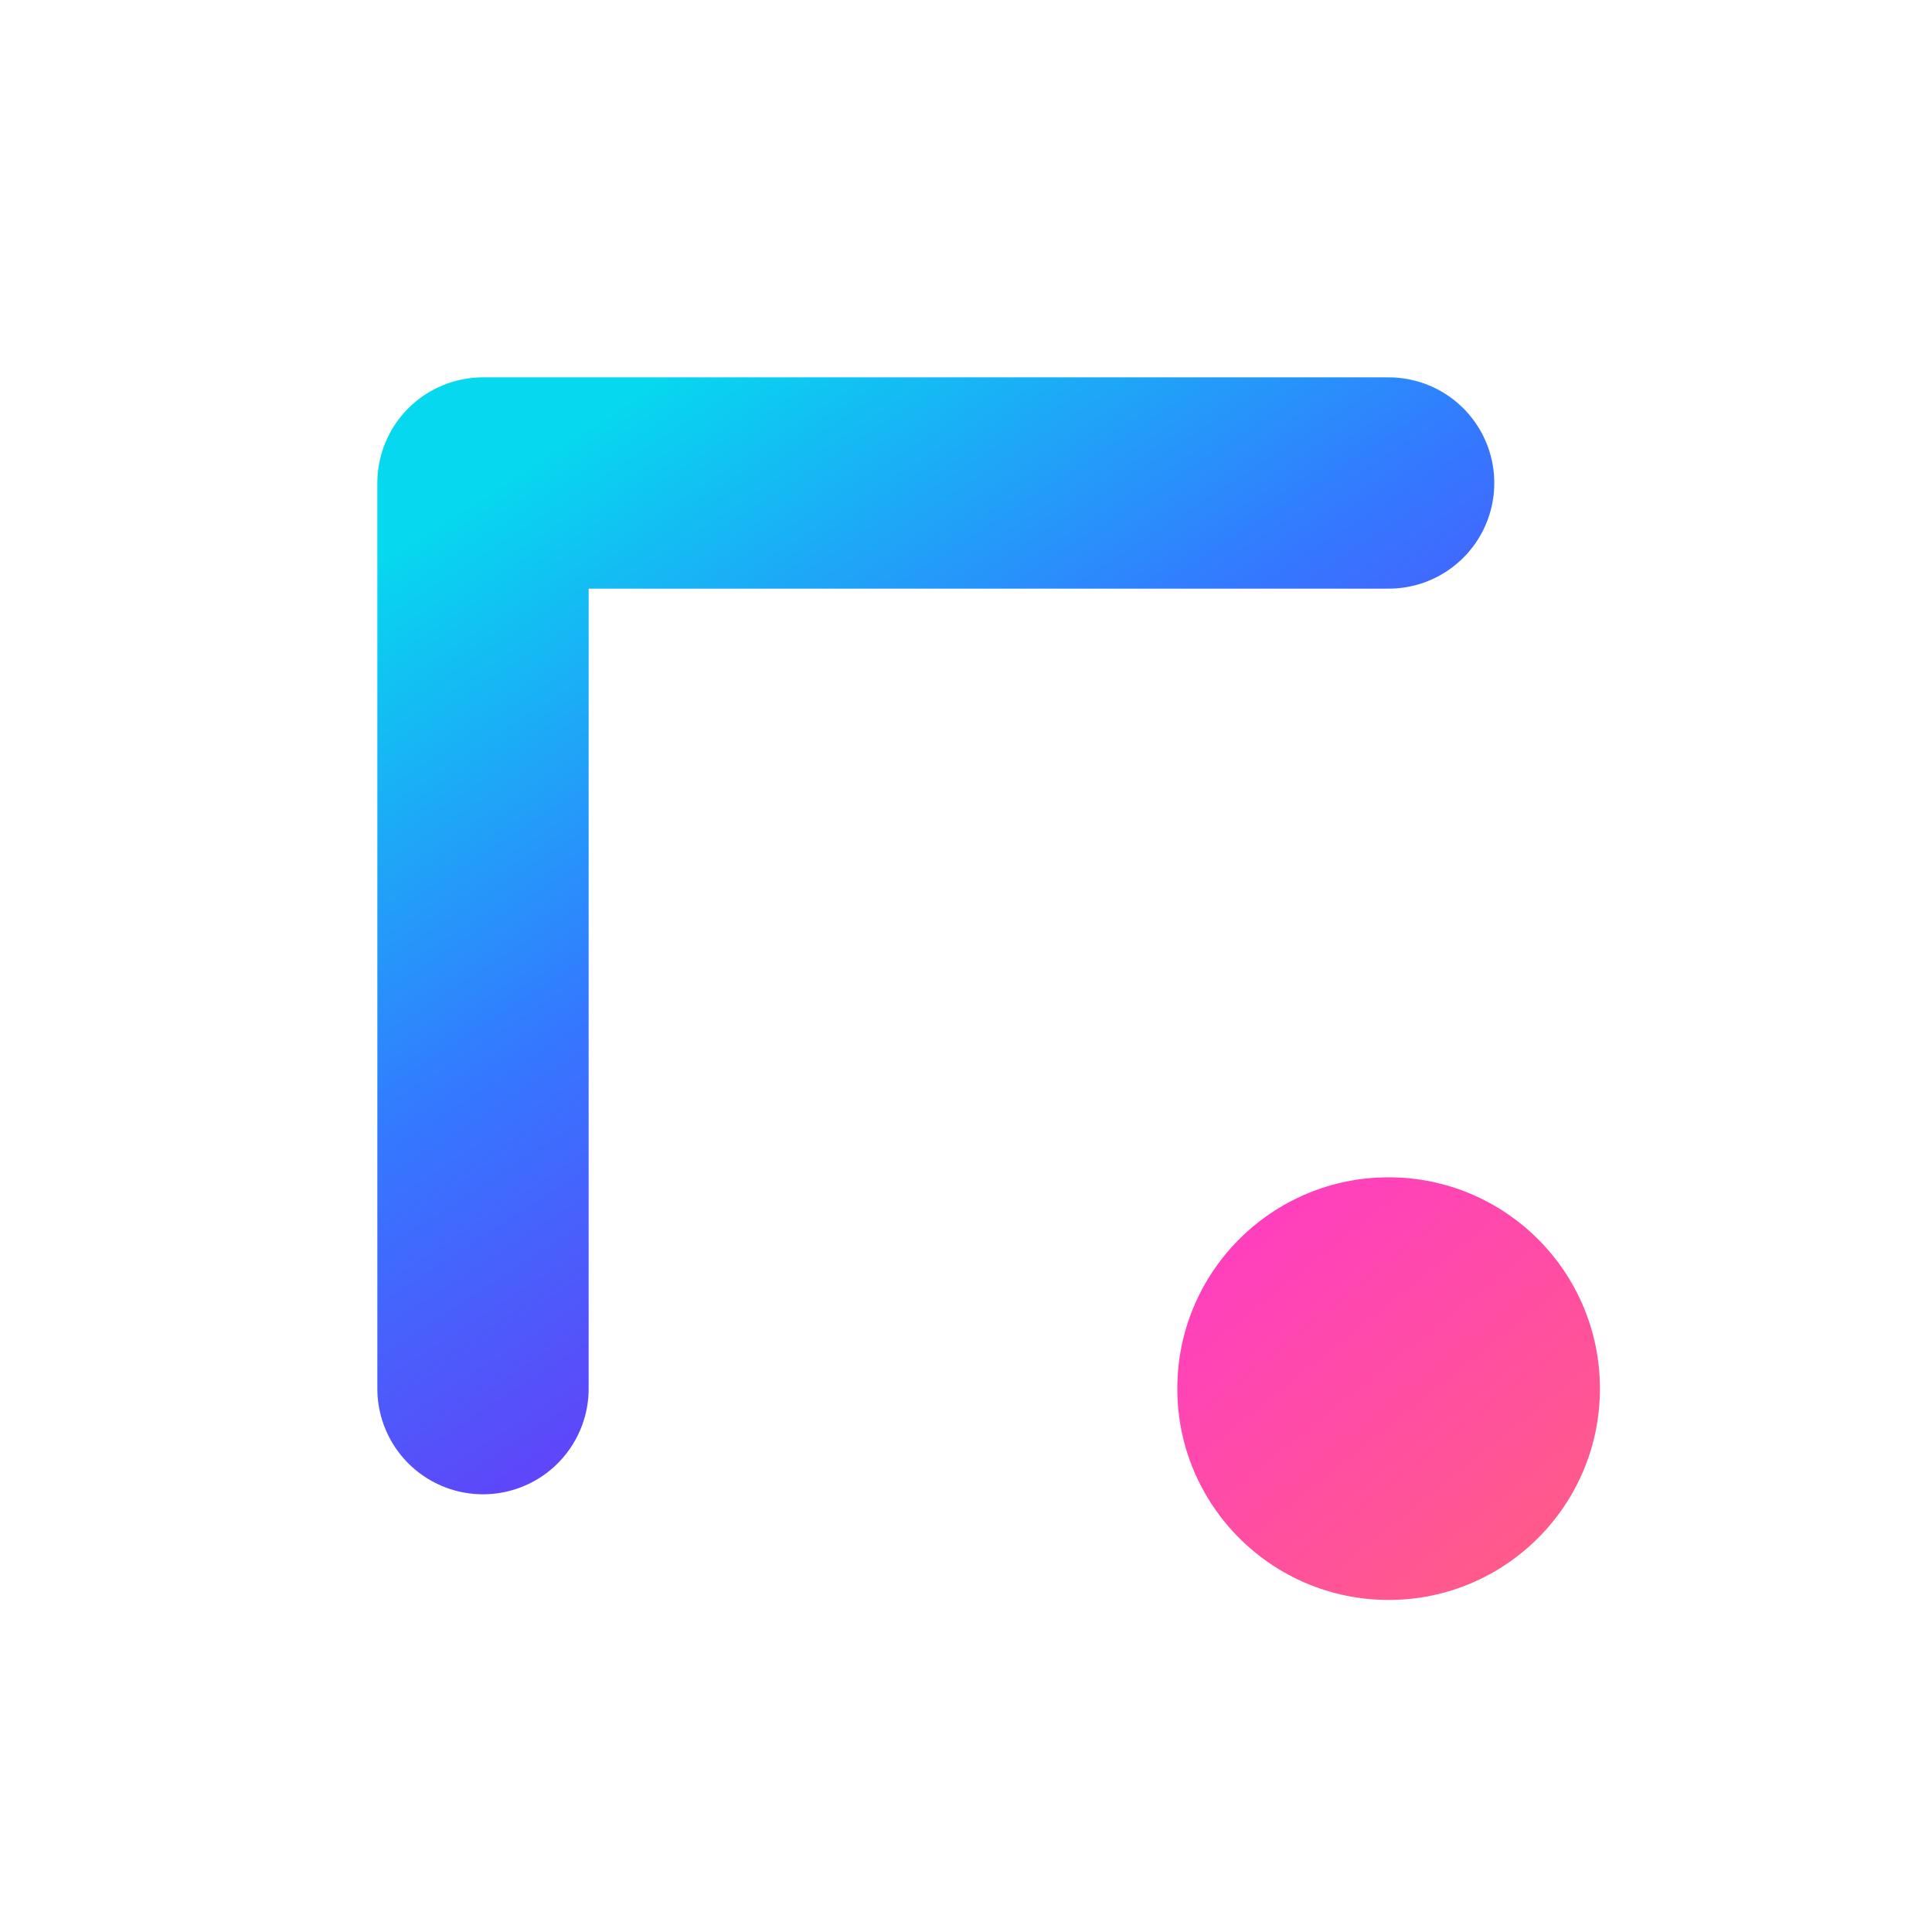
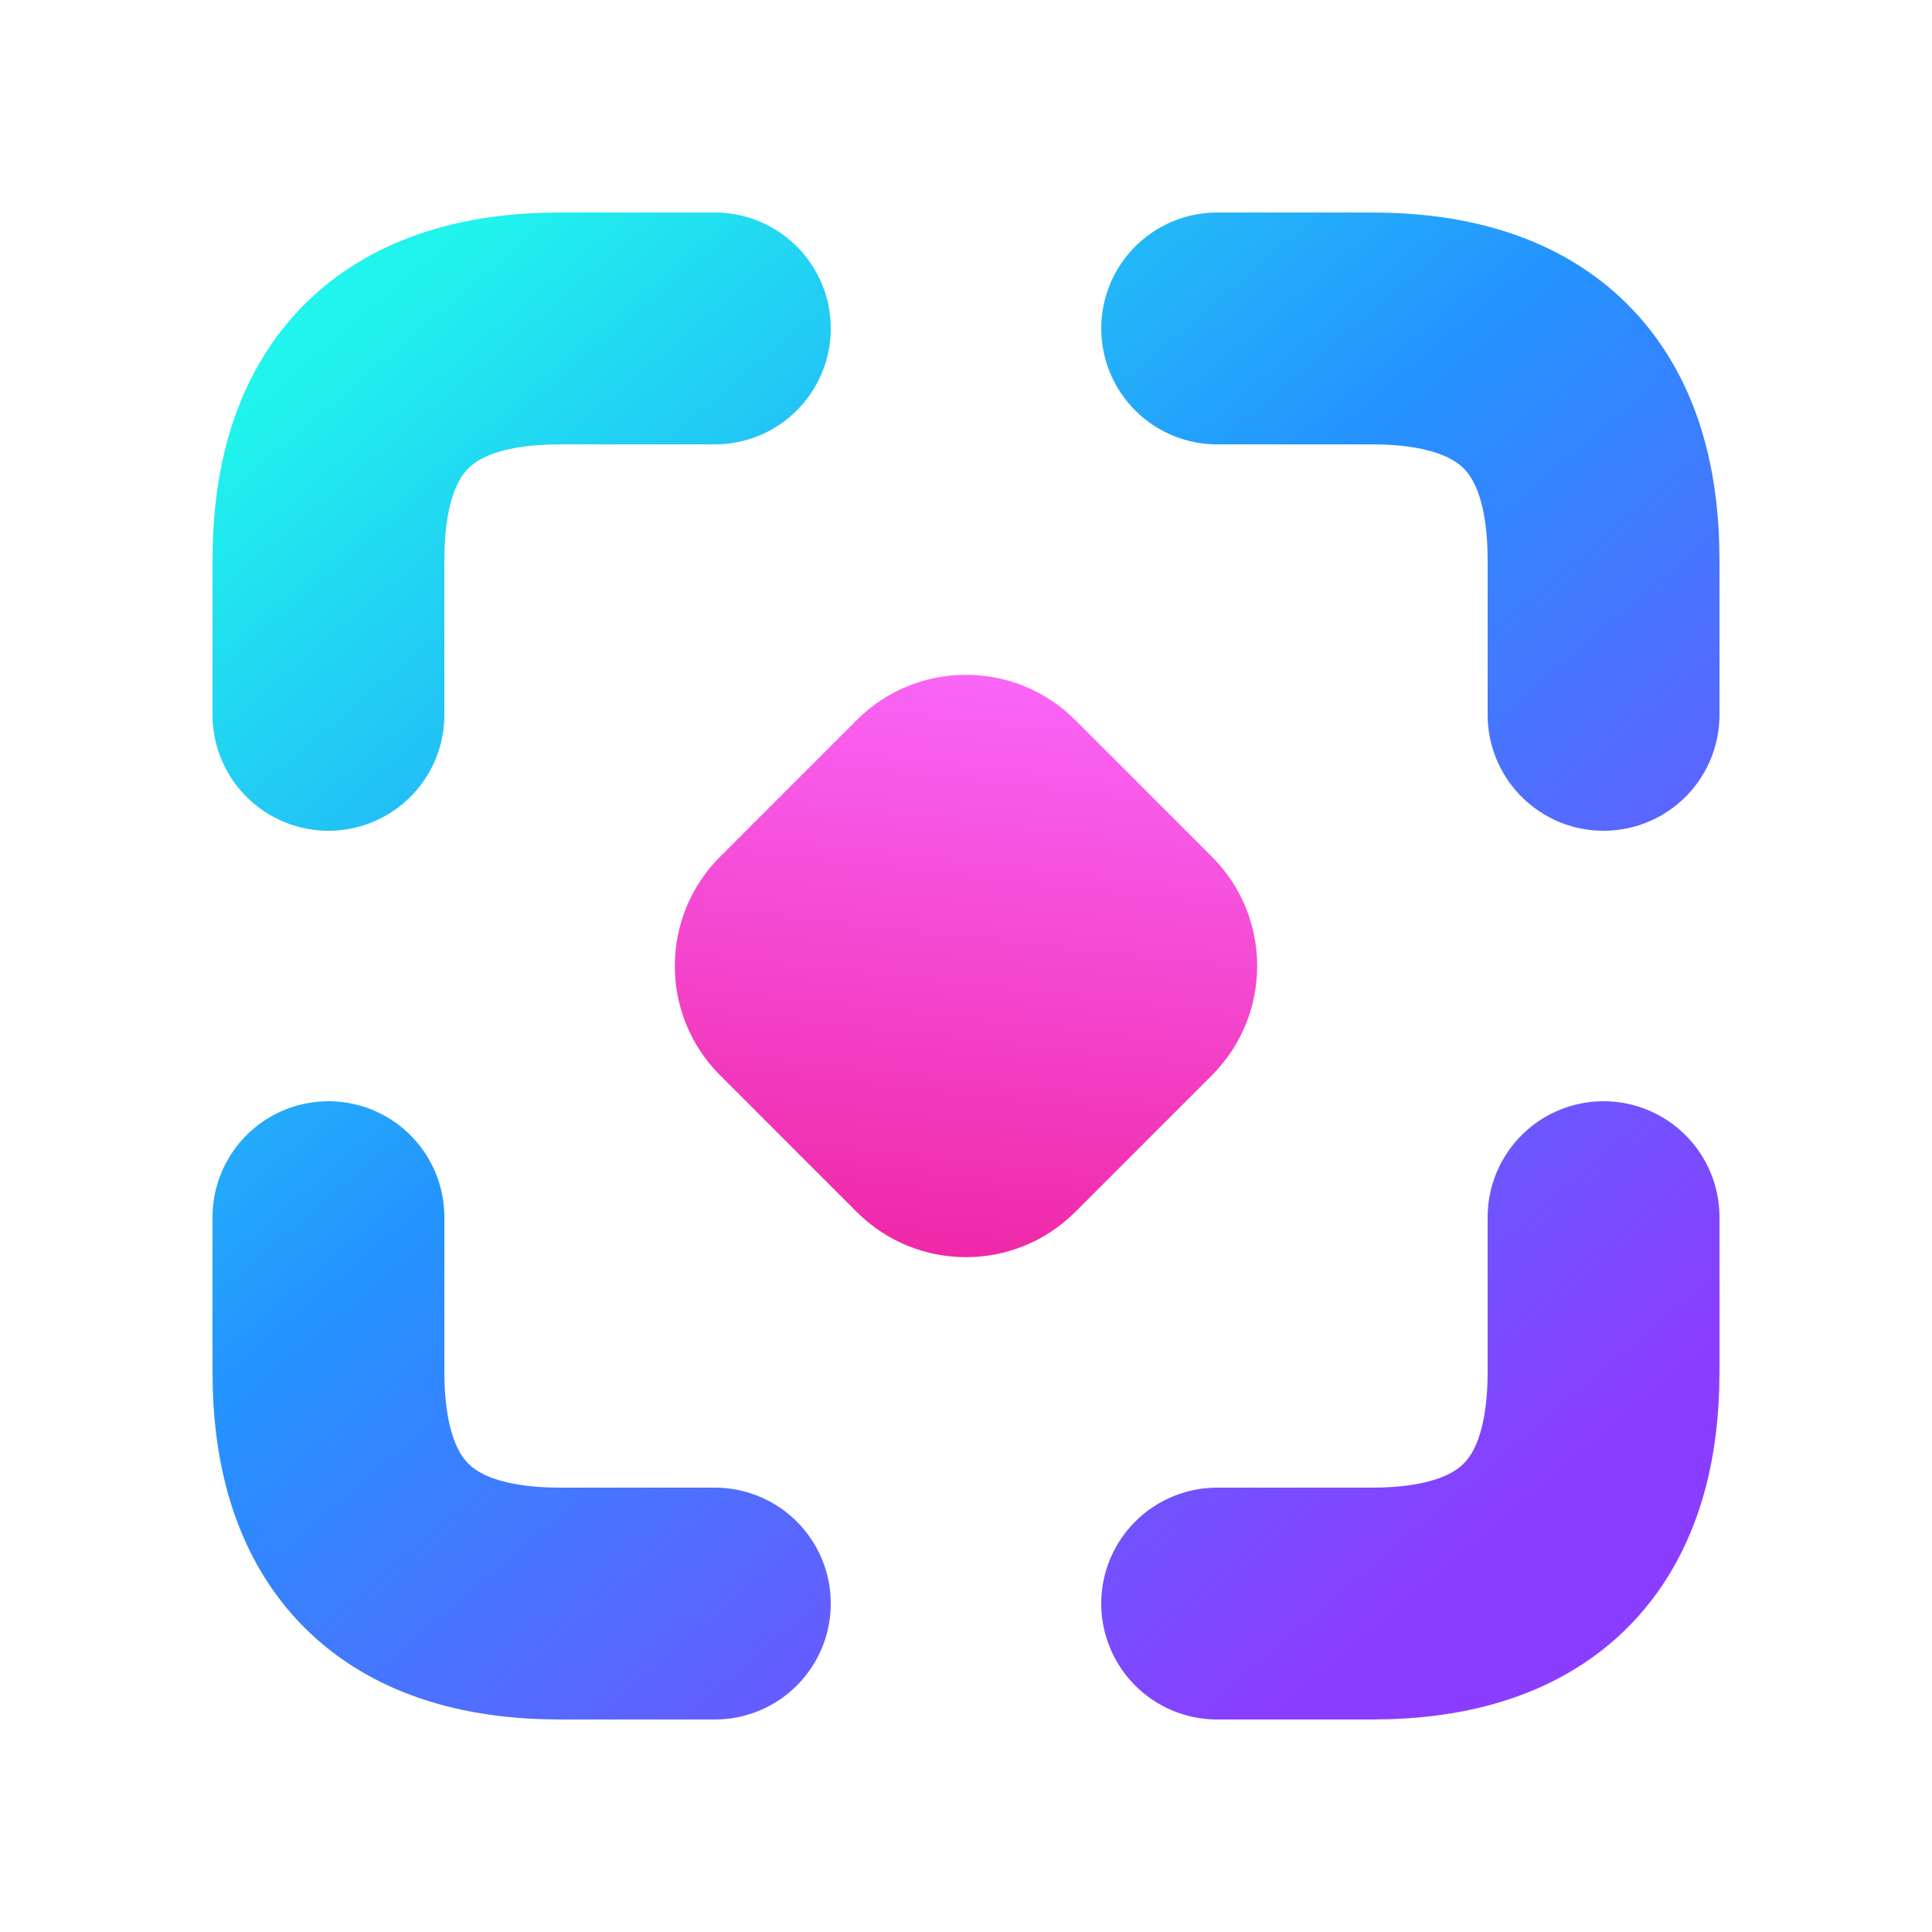
- <svg xmlns="http://www.w3.org/2000/svg" width="1024" height="1024" viewBox="0 0 16 16" role="img" aria-labelledby="electric-gradient-title">
+ <svg xmlns="http://www.w3.org/2000/svg" width="1024" height="1024" viewBox="0 0 100 100" role="img" aria-label="Beacon logo" color="#FFFFFF">
  <defs>
-     <linearGradient id="electric-corner" x1="0" y1="0" x2="0.65" y2="1">
-       <stop stop-color="#06D9EF" />
-       <stop offset="0.46" stop-color="#3478FF" />
-       <stop offset="1" stop-color="#7828F5" />
+     <linearGradient id="04-beacon-gradient-cool" x1="0" y1="0" x2=".85" y2="1">
+       <stop stop-color="#20F4EC" />
+       <stop offset=".45" stop-color="#2492FF" />
+       <stop offset="1" stop-color="#8B3DFF" />
    </linearGradient>
-     <linearGradient id="electric-dot" x1="0" y1="0" x2="0.8" y2="1">
-       <stop stop-color="#FF3AC8" />
-       <stop offset="1" stop-color="#FF5C87" />
+     <linearGradient id="04-beacon-gradient-pink" x1="0" y1="0" x2=".8" y2="1">
+       <stop stop-color="#FA6CFF" />
+       <stop offset="1" stop-color="#EF28A7" />
+     </linearGradient>
+     <linearGradient id="04-beacon-gradient-violet" x1="0" y1="0" x2=".8" y2="1">
+       <stop stop-color="#A055FF" />
+       <stop offset="1" stop-color="#444CFF" />
+     </linearGradient>
+     <linearGradient id="04-beacon-gradient-cyan" x1="0" y1="0" x2="1" y2="1">
+       <stop stop-color="#72FFF0" />
+       <stop offset="1" stop-color="#08BCEB" />
    </linearGradient>
  </defs>
-   <path d="M11.5 4H4V11.5" fill="none" stroke="url(#electric-corner)" stroke-width="1.75" stroke-linecap="round" stroke-linejoin="round" />
-   <circle cx="11.5" cy="11.5" r="1.75" fill="url(#electric-dot)" />
+   <path d="M37 17H29Q17 17 17 29V37M63 17H71Q83 17 83 29V37M83 63V71Q83 83 71 83H63M37 83H29Q17 83 17 71V63" fill="none" stroke="url(#04-beacon-gradient-cool)" stroke-width="12" stroke-linecap="round" />
+   <rect x="37" y="37" width="26" height="26" rx="8" transform="rotate(45 50 50)" fill="url(#04-beacon-gradient-pink)" />
</svg>
